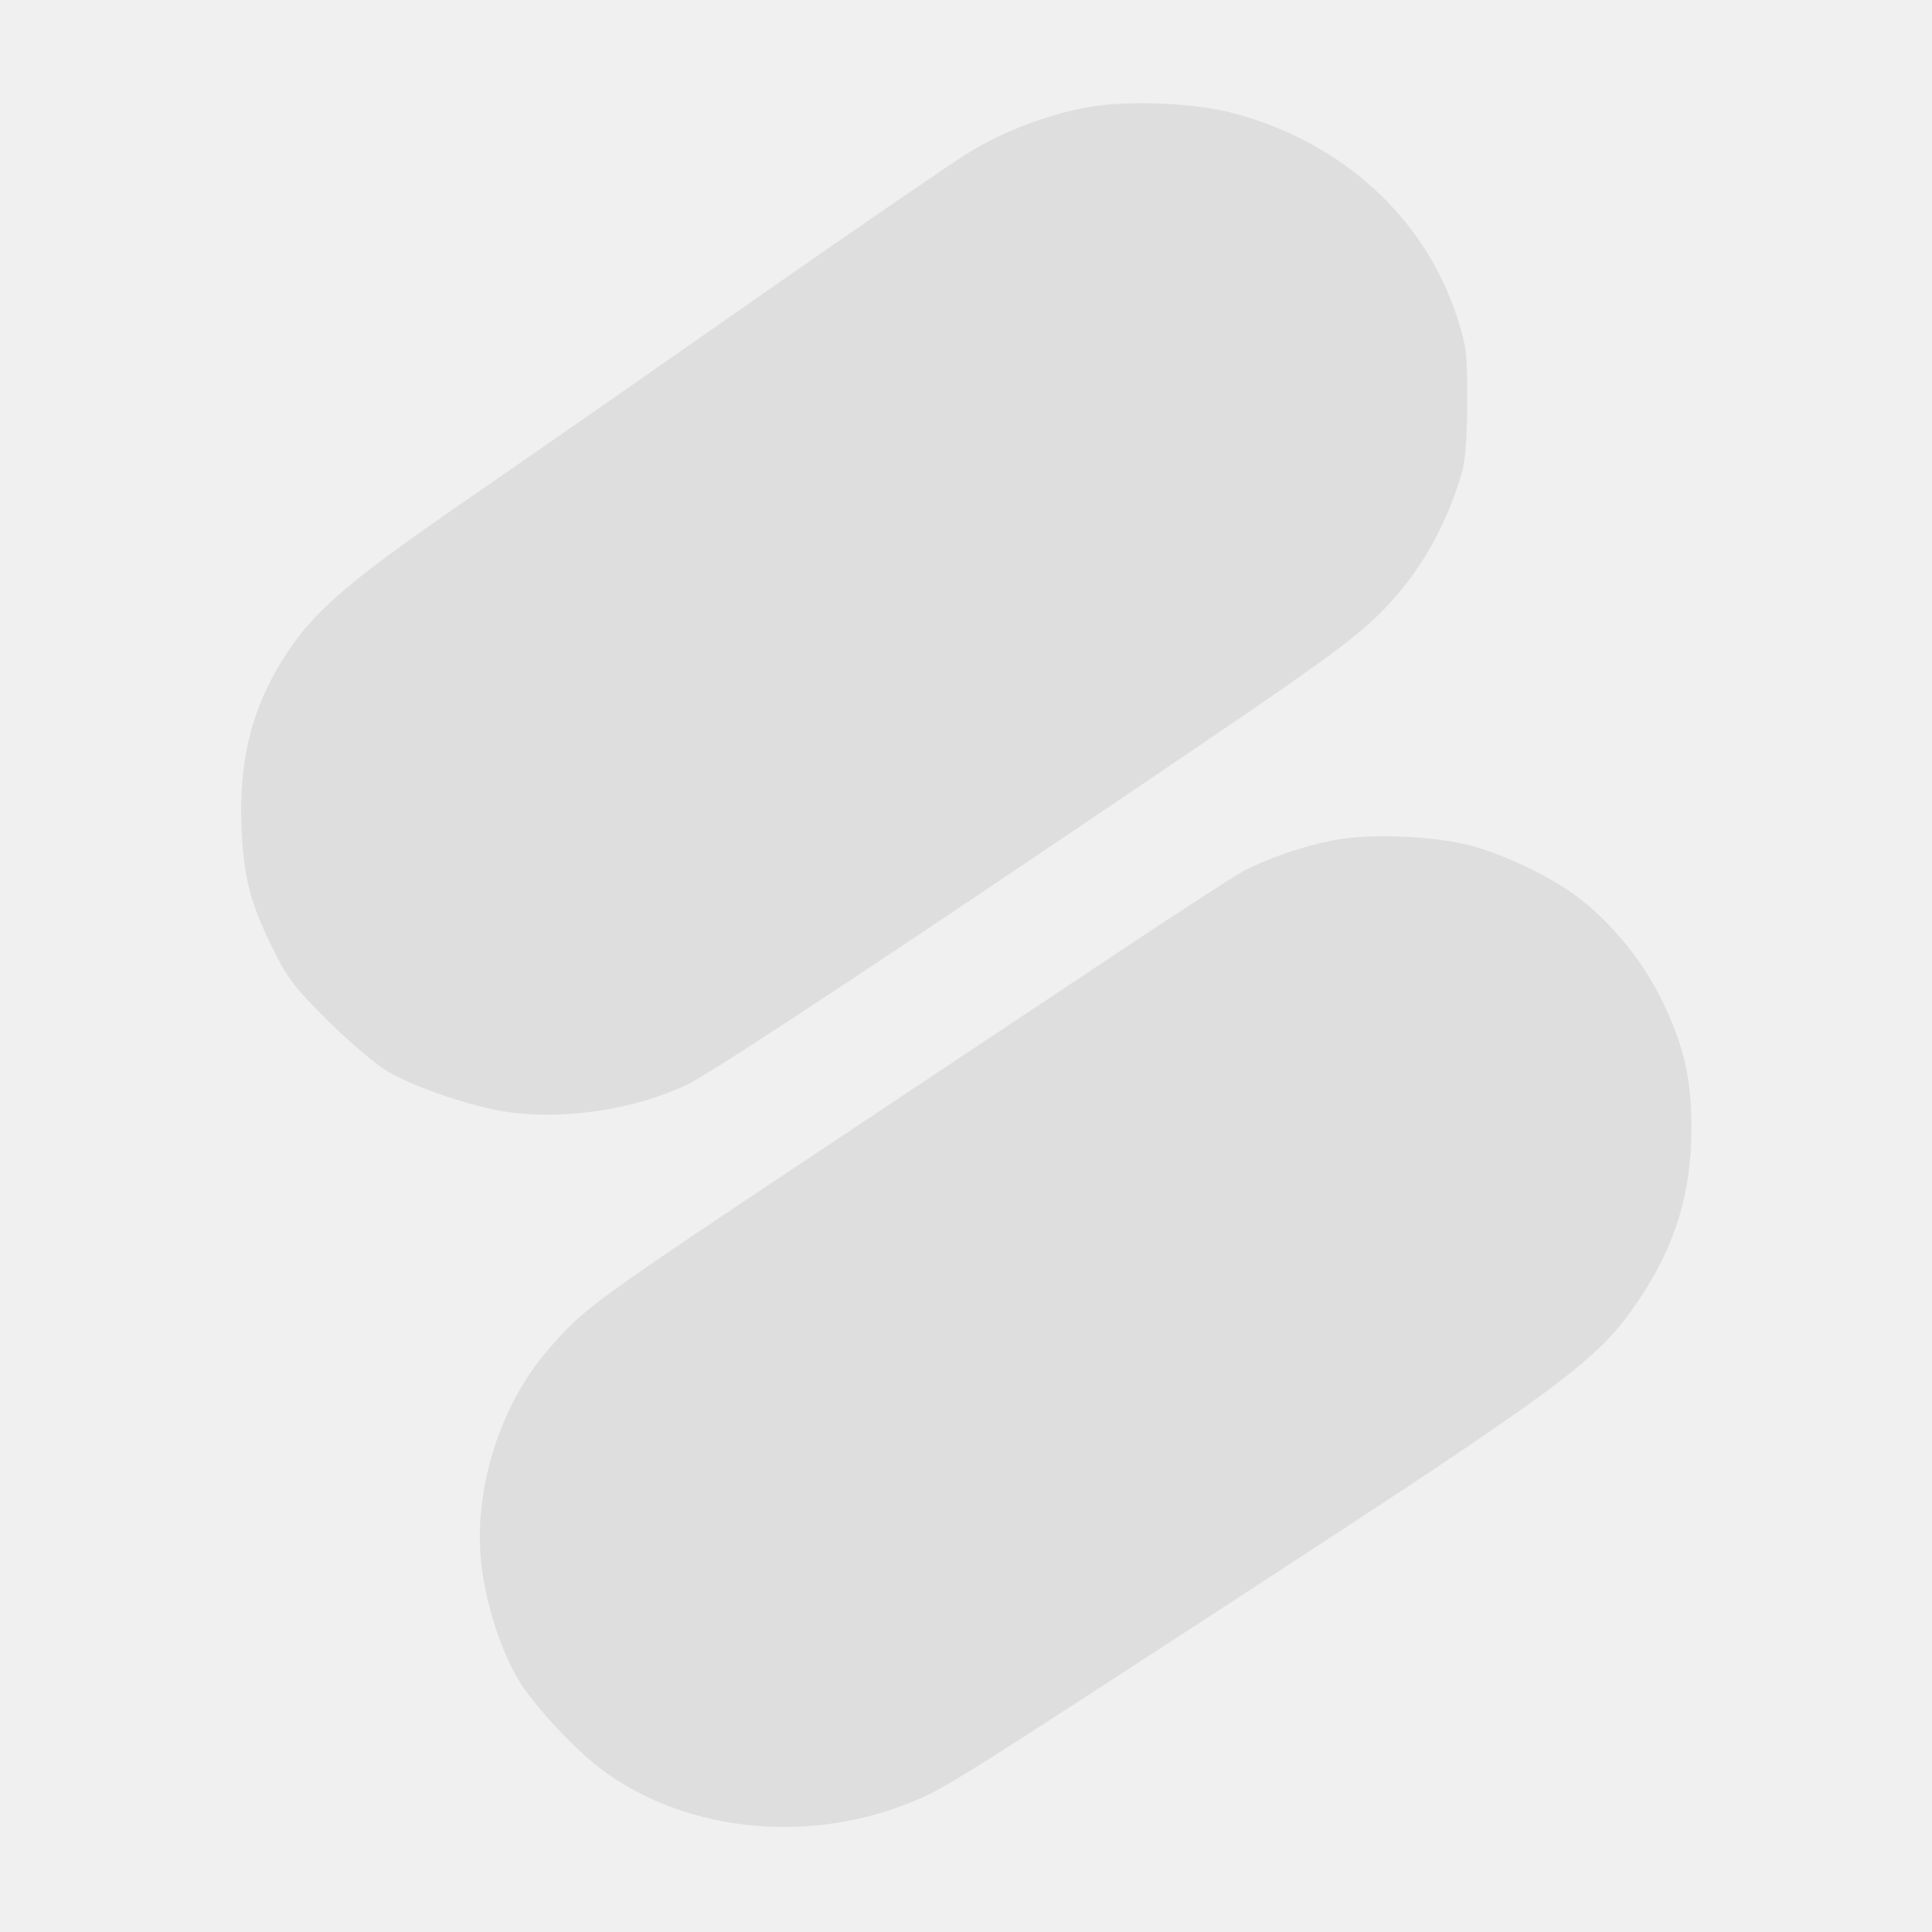
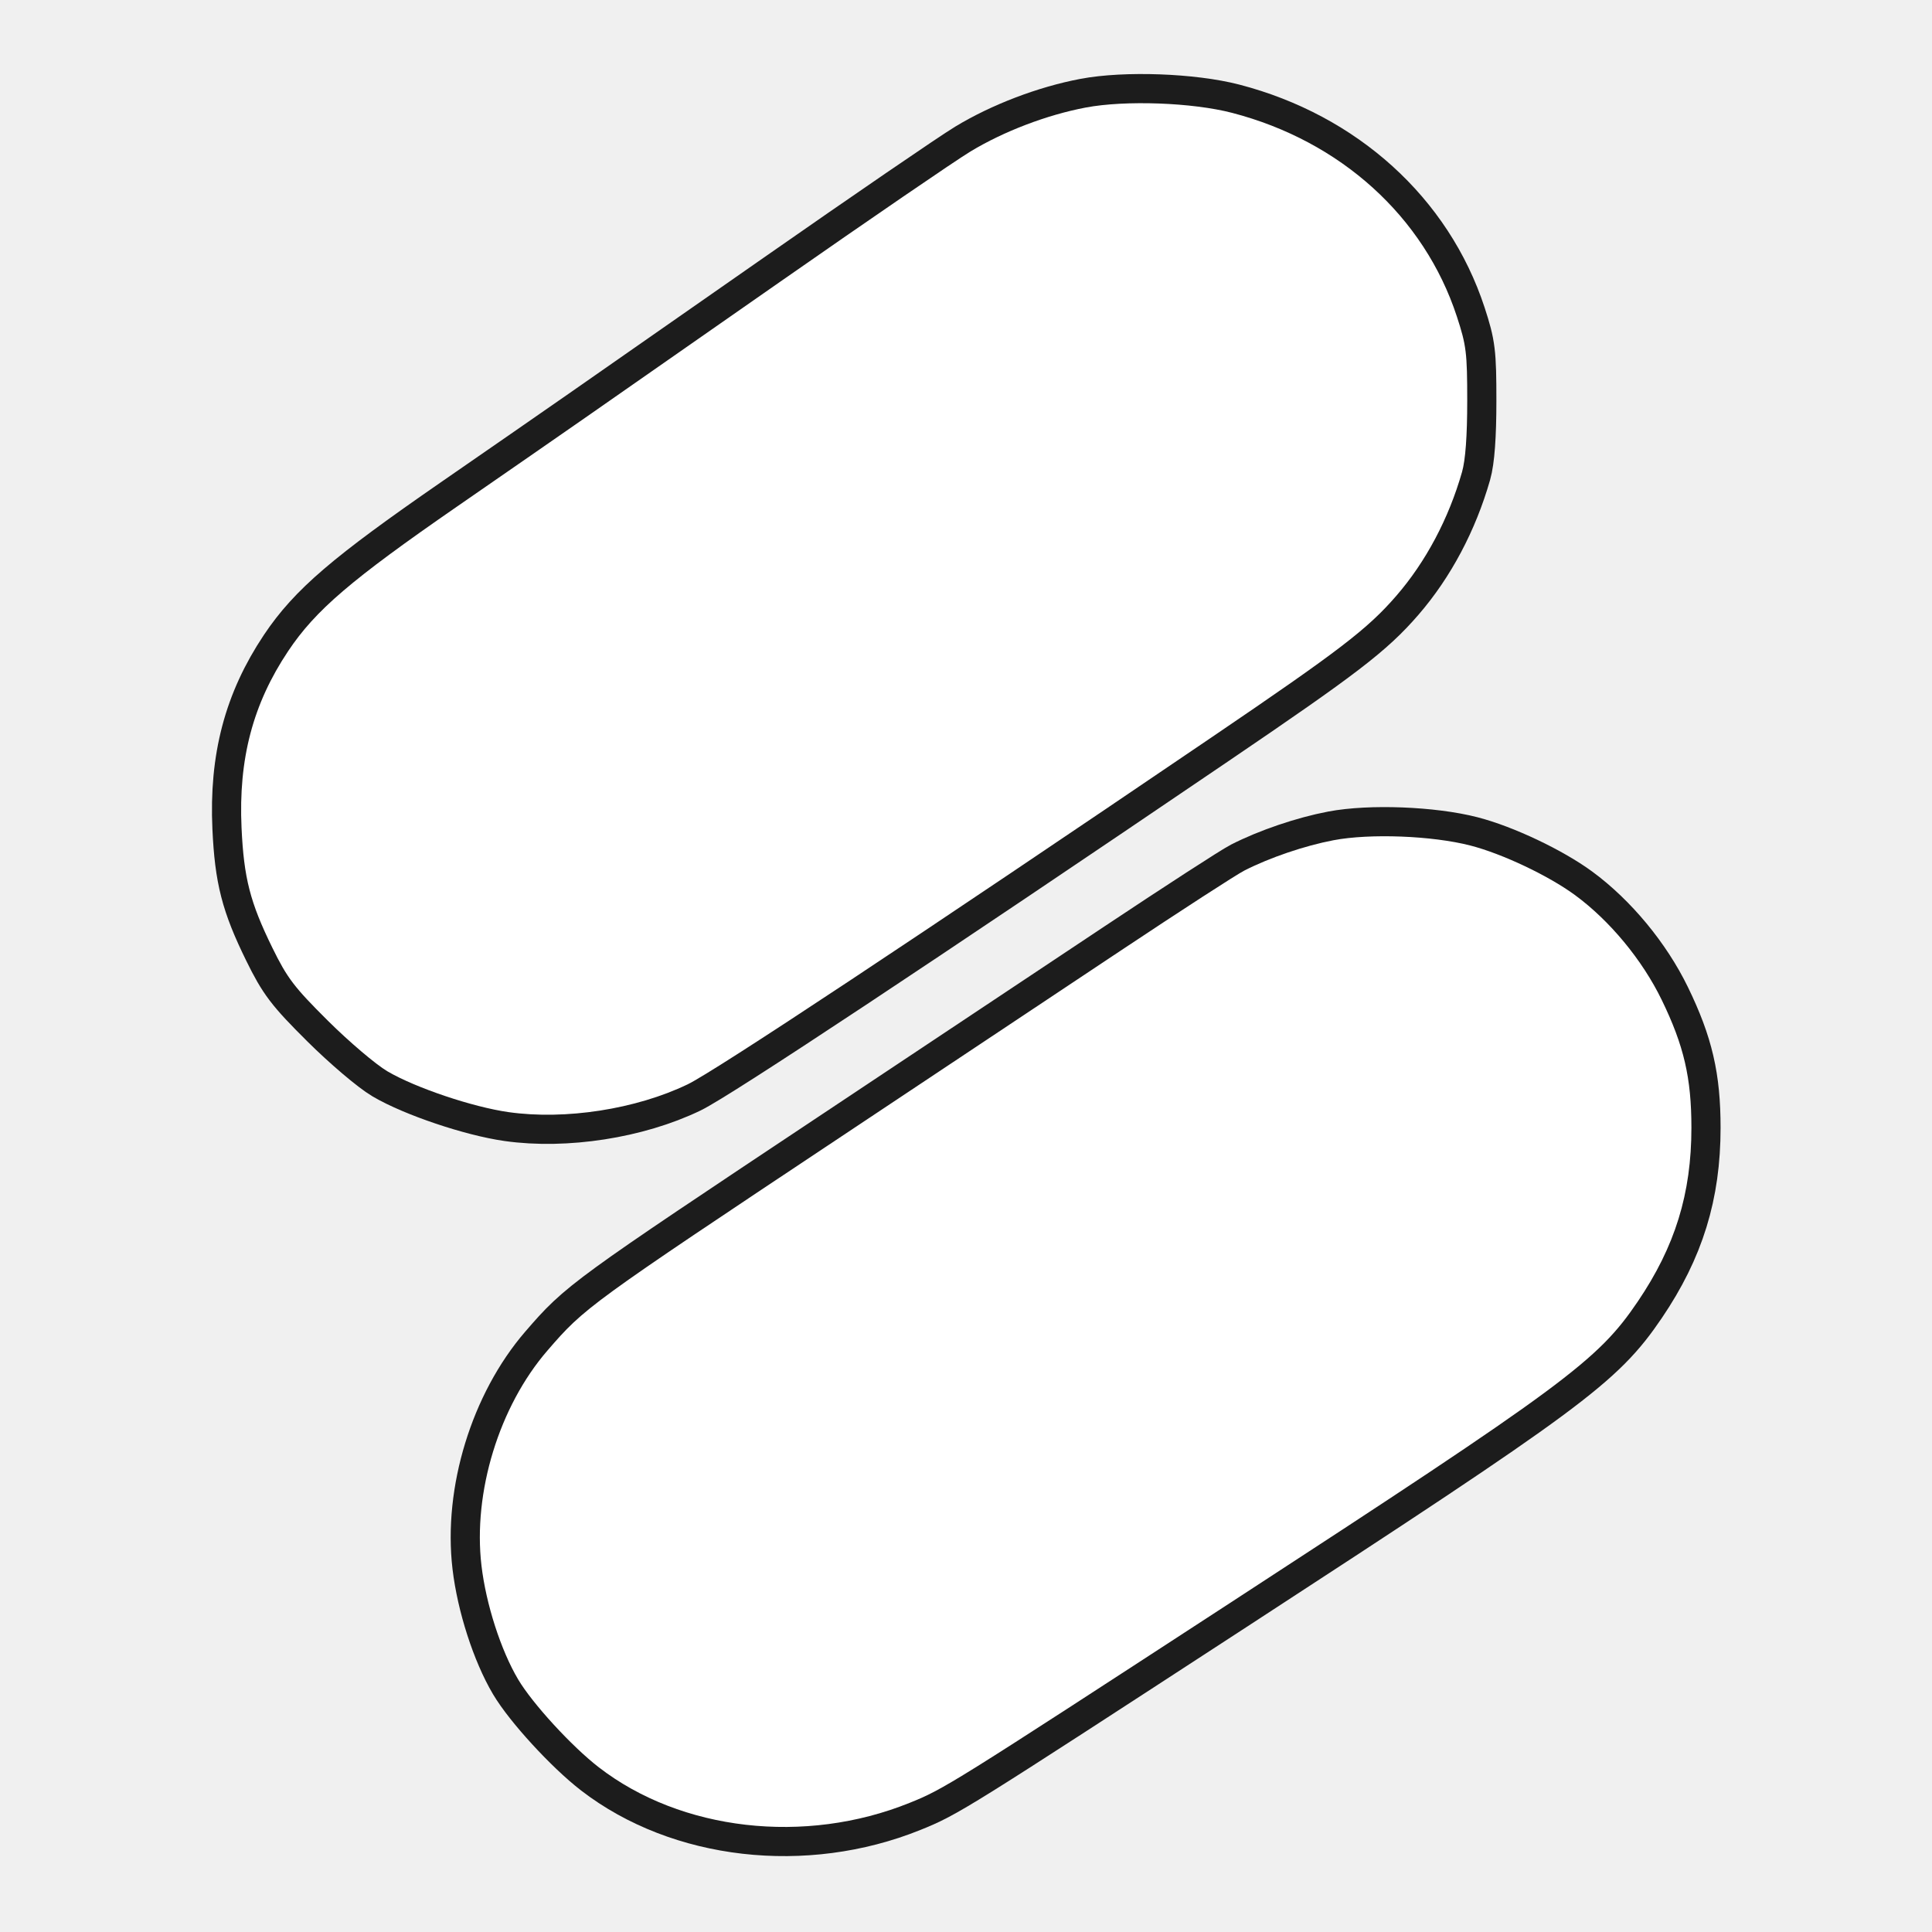
<svg xmlns="http://www.w3.org/2000/svg" width="512" height="512" viewBox="537 142 530 530">
-   <defs>
-     <style id="current-color-scheme" type="text/css">
-       .ColorScheme-Text {
-         color: #dedede;
-       }
-       @media (prefers-color-scheme: dark) {
-         .ColorScheme-Text {
-           color: #dedede;
-         }
-       }
-       @media (prefers-color-scheme: light) {
-         .ColorScheme-Text {
-           color: #171616;
-         }
-       }
-     </style>
-   </defs>
-   <path class="ColorScheme-Text" fill="currentColor" stroke="none" fill-rule="evenodd" d="M 834.849 171.501 C 824.202 173.516, 812.341 178.038, 803.229 183.557 C 798.978 186.131, 775.475 202.217, 751 219.304 C 694.686 258.617, 694.345 258.855, 662.320 281 C 633.239 301.109, 623.550 309.404, 616.061 320.601 C 606.382 335.072, 602.391 350.195, 603.262 369.092 C 603.899 382.887, 605.607 389.537, 611.718 402 C 615.802 410.330, 617.677 412.794, 626.938 422 C 632.747 427.775, 640.108 434.030, 643.295 435.899 C 651.003 440.421, 666.641 445.687, 676.515 447.087 C 692.093 449.294, 711.441 446.294, 725.626 439.472 C 733.038 435.906, 788.890 398.917, 869.500 344.186 C 904.513 320.414, 912.177 314.539, 920.067 305.423 C 928.153 296.080, 934.409 284.291, 938.069 271.500 C 939.015 268.196, 939.500 261.580, 939.500 252 C 939.500 238.761, 939.252 236.744, 936.652 228.812 C 927.684 201.454, 904.780 180.704, 874.999 172.960 C 864.077 170.119, 845.680 169.451, 834.849 171.501 Z M 902.834 372.496 C 894.919 374.001, 885.334 377.259, 878.377 380.808 C 876.183 381.927, 860.913 391.813, 844.444 402.776 C 827.975 413.739, 793.442 436.717, 767.704 453.838 C 698.242 500.043, 697.417 500.645, 687.176 512.496 C 673.924 527.833, 666.708 551.364, 669.083 571.500 C 670.329 582.066, 674.407 594.724, 679.135 602.700 C 683.077 609.352, 693.884 621.124, 701.300 626.846 C 723.886 644.271, 757.818 648.150, 786.497 636.585 C 795.976 632.763, 797.566 631.771, 874.500 581.693 C 966.459 521.835, 975.249 515.336, 986.276 499.060 C 996.520 483.941, 1001 469.434, 1001 451.382 C 1001 437.678, 998.947 428.841, 992.848 416.290 C 987.517 405.321, 978.602 394.548, 969.055 387.541 C 961.783 382.202, 949.116 376.205, 940.337 373.944 C 929.884 371.252, 912.837 370.594, 902.834 372.496 Z" />
+   <path fill="#ffffff" stroke="#1c1c1c" stroke-width="16" stroke-linejoin="round" style="paint-order: stroke fill" fill-rule="evenodd" d="M 834.849 171.501 C 824.202 173.516, 812.341 178.038, 803.229 183.557 C 798.978 186.131, 775.475 202.217, 751 219.304 C 694.686 258.617, 694.345 258.855, 662.320 281 C 633.239 301.109, 623.550 309.404, 616.061 320.601 C 606.382 335.072, 602.391 350.195, 603.262 369.092 C 603.899 382.887, 605.607 389.537, 611.718 402 C 615.802 410.330, 617.677 412.794, 626.938 422 C 632.747 427.775, 640.108 434.030, 643.295 435.899 C 651.003 440.421, 666.641 445.687, 676.515 447.087 C 692.093 449.294, 711.441 446.294, 725.626 439.472 C 733.038 435.906, 788.890 398.917, 869.500 344.186 C 904.513 320.414, 912.177 314.539, 920.067 305.423 C 928.153 296.080, 934.409 284.291, 938.069 271.500 C 939.015 268.196, 939.500 261.580, 939.500 252 C 939.500 238.761, 939.252 236.744, 936.652 228.812 C 927.684 201.454, 904.780 180.704, 874.999 172.960 C 864.077 170.119, 845.680 169.451, 834.849 171.501 Z M 902.834 372.496 C 894.919 374.001, 885.334 377.259, 878.377 380.808 C 876.183 381.927, 860.913 391.813, 844.444 402.776 C 827.975 413.739, 793.442 436.717, 767.704 453.838 C 698.242 500.043, 697.417 500.645, 687.176 512.496 C 673.924 527.833, 666.708 551.364, 669.083 571.500 C 670.329 582.066, 674.407 594.724, 679.135 602.700 C 683.077 609.352, 693.884 621.124, 701.300 626.846 C 723.886 644.271, 757.818 648.150, 786.497 636.585 C 795.976 632.763, 797.566 631.771, 874.500 581.693 C 966.459 521.835, 975.249 515.336, 986.276 499.060 C 996.520 483.941, 1001 469.434, 1001 451.382 C 1001 437.678, 998.947 428.841, 992.848 416.290 C 987.517 405.321, 978.602 394.548, 969.055 387.541 C 961.783 382.202, 949.116 376.205, 940.337 373.944 C 929.884 371.252, 912.837 370.594, 902.834 372.496 Z" />
</svg>
